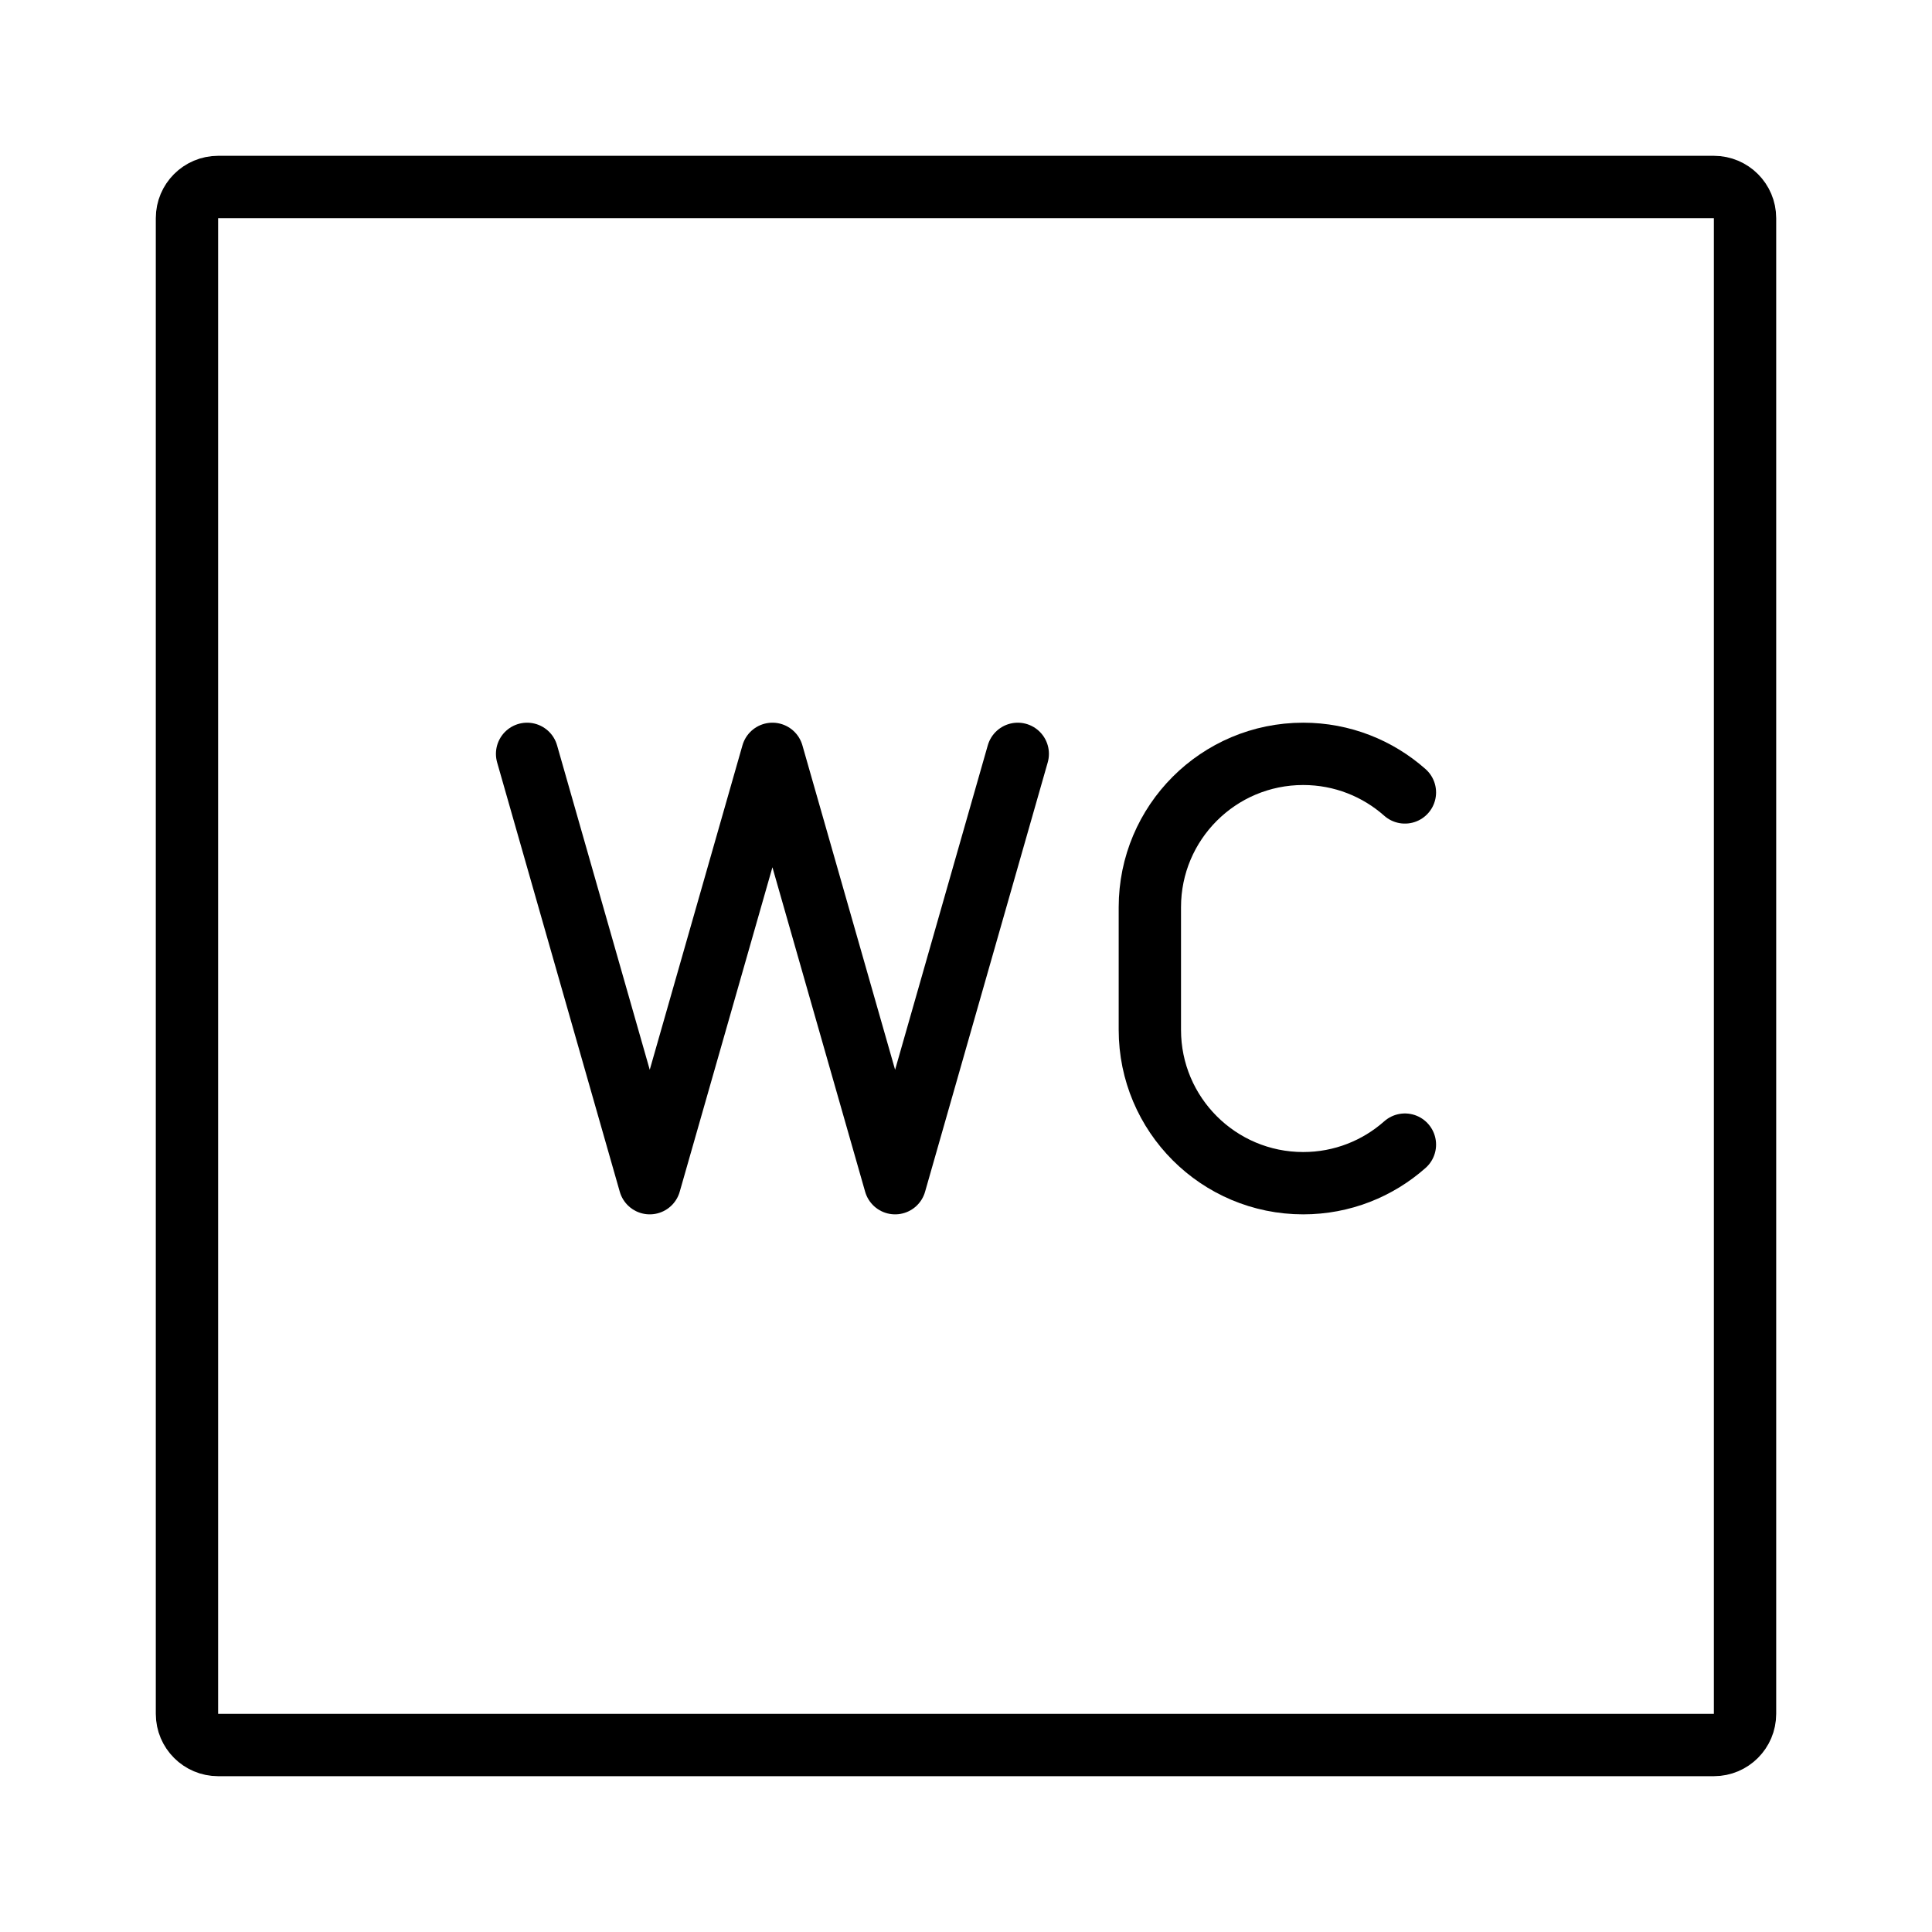
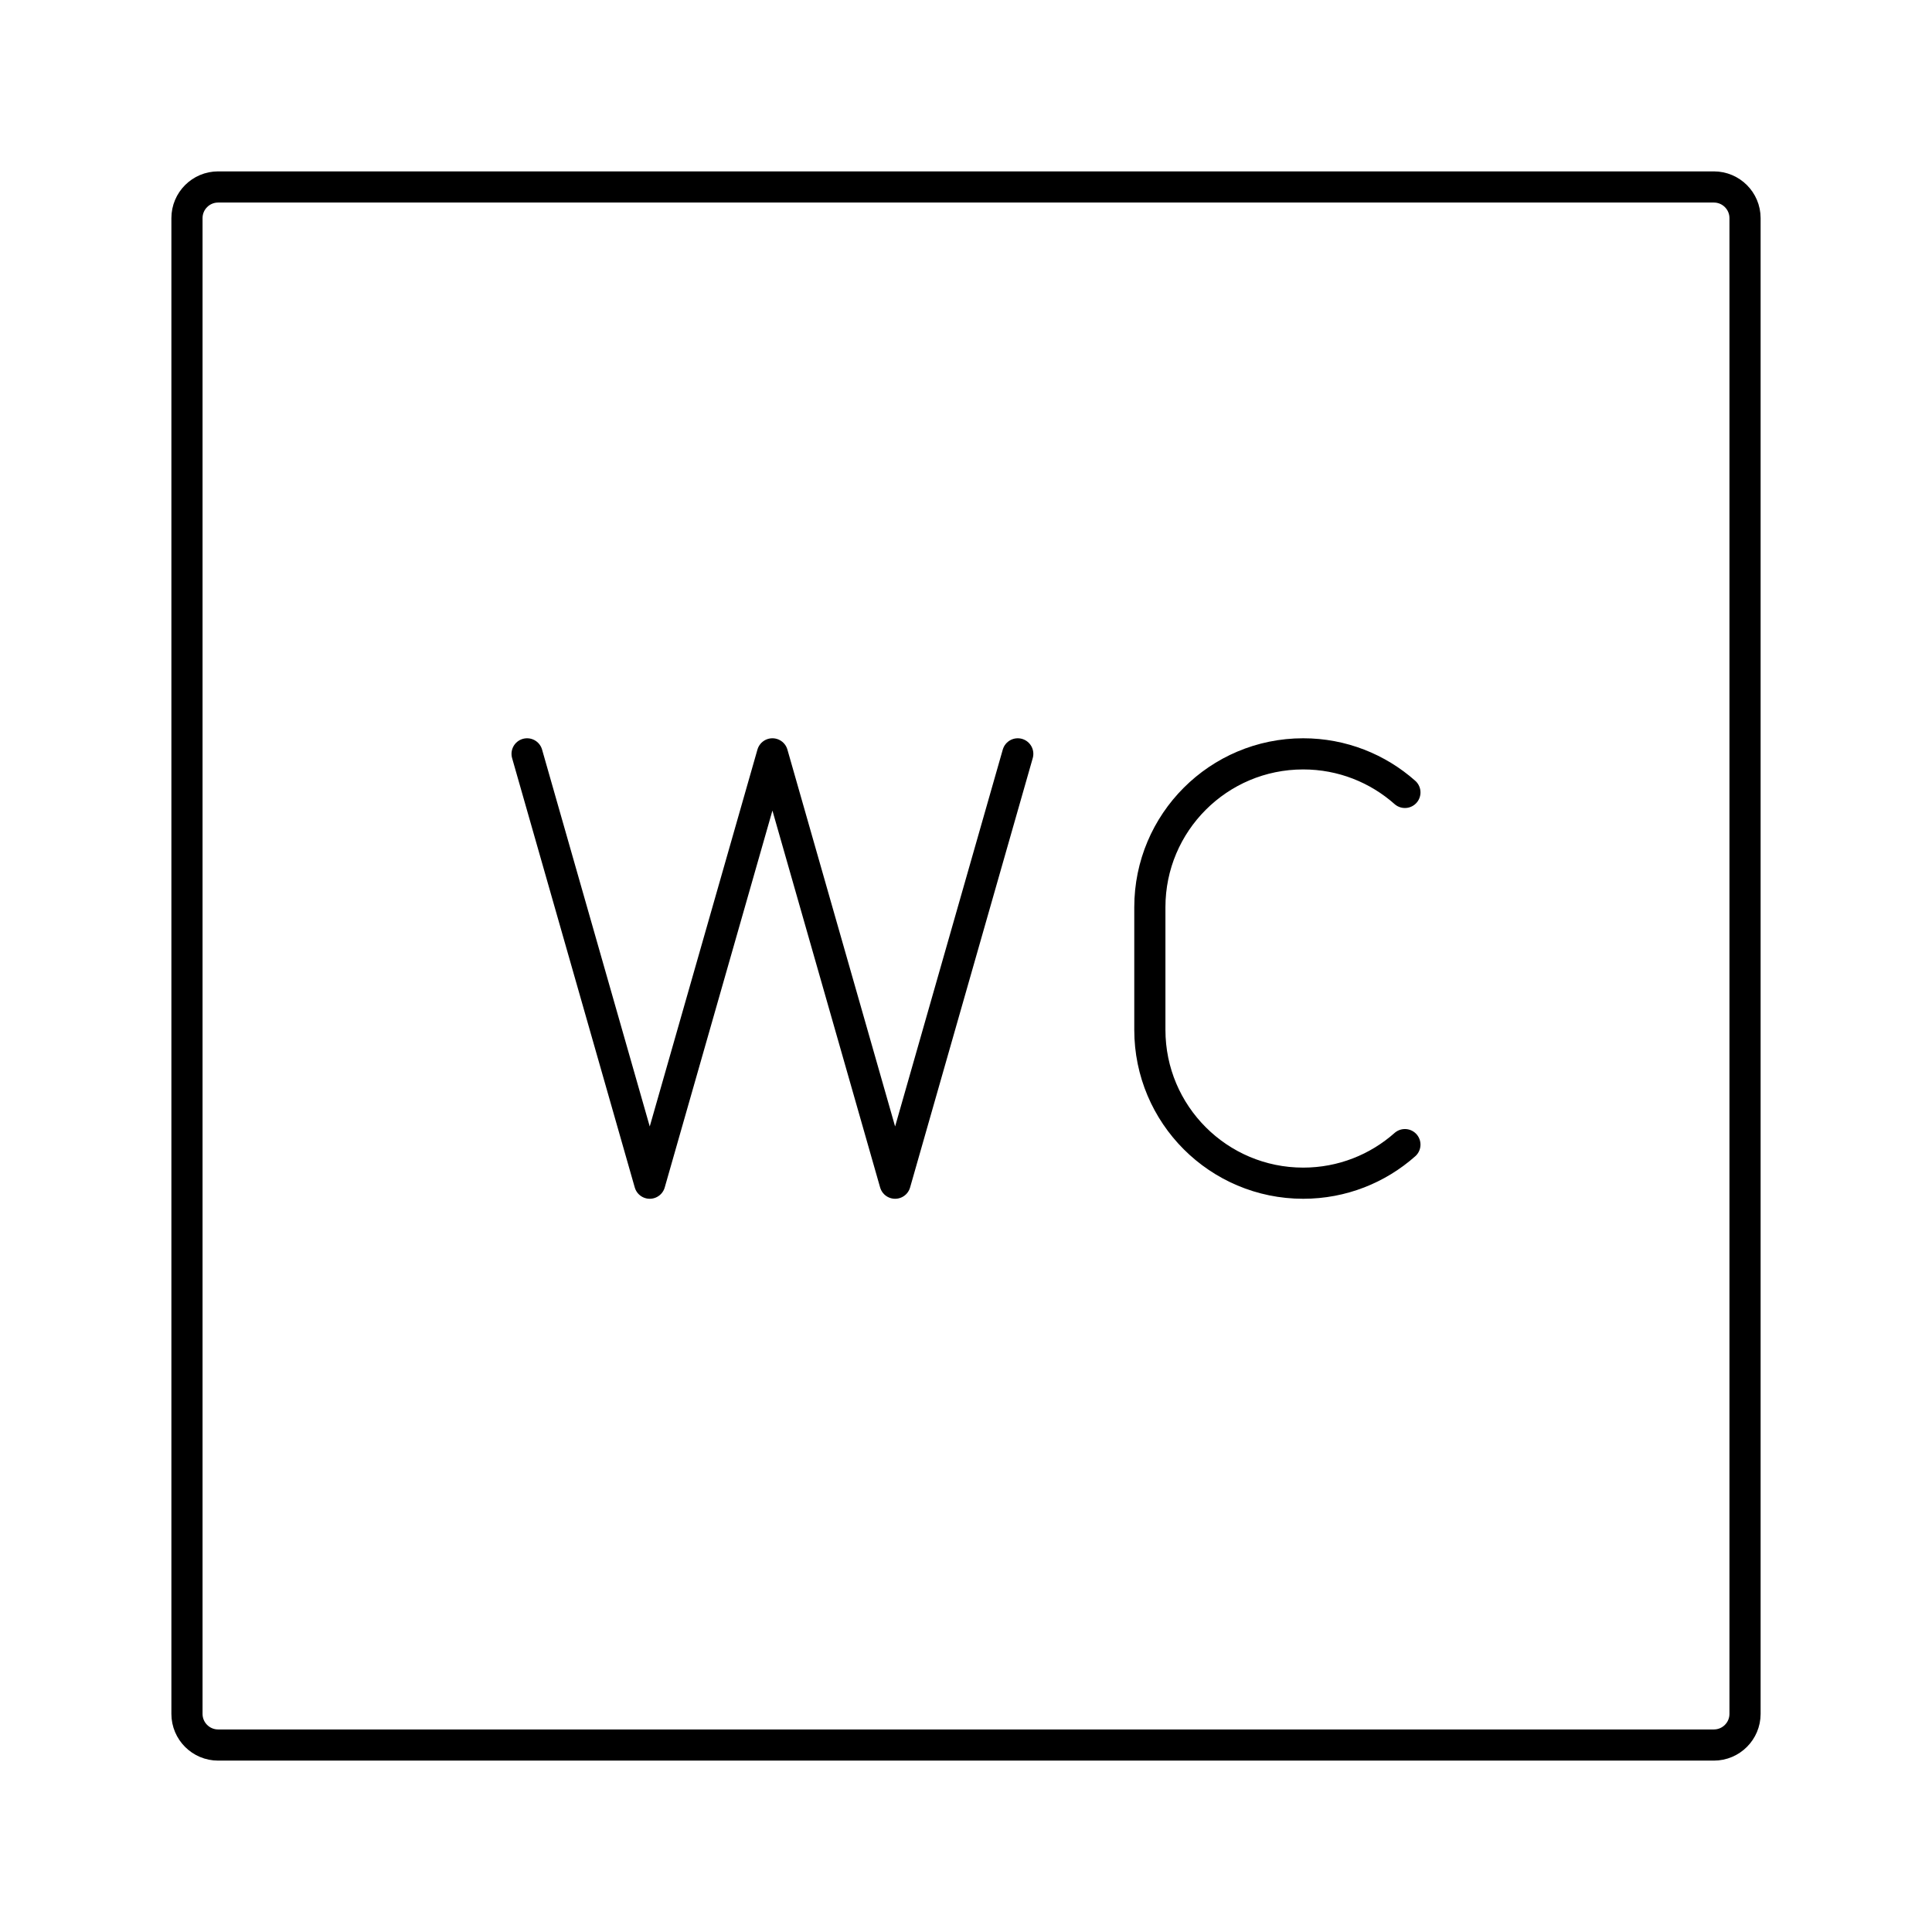
<svg xmlns="http://www.w3.org/2000/svg" height="20" width="20" viewBox="5 5 62 62">
-   <g style="fill:none;stroke:#000;stroke-linecap:round;stroke-linejoin:round;stroke-miterlimit:10;stroke-width:2">
+   <g style="fill:none;stroke:#000;stroke-linecap:round;stroke-linejoin:round;stroke-miterlimit:10">
    <path d="m50.085 41.732c-.869.77-2.011 1.238-3.264 1.238-2.717 0-4.921-2.203-4.921-4.921v-3.936 3.936-3.936c0-2.718 2.203-4.921 4.921-4.921 1.252 0 2.395.468 3.264 1.238" />
    <path d="m37.661 29.192-3.936 13.778-3.937-13.778-3.937 13.778-3.936-13.778" />
    <path d="m60 61h-48c-.552 0-1-.448-1-1v-48c0-.552.448-1 1-1h48c.552 0 1 .448 1 1v48c0 .552-.448 1-1 1z" />
  </g>
</svg>
